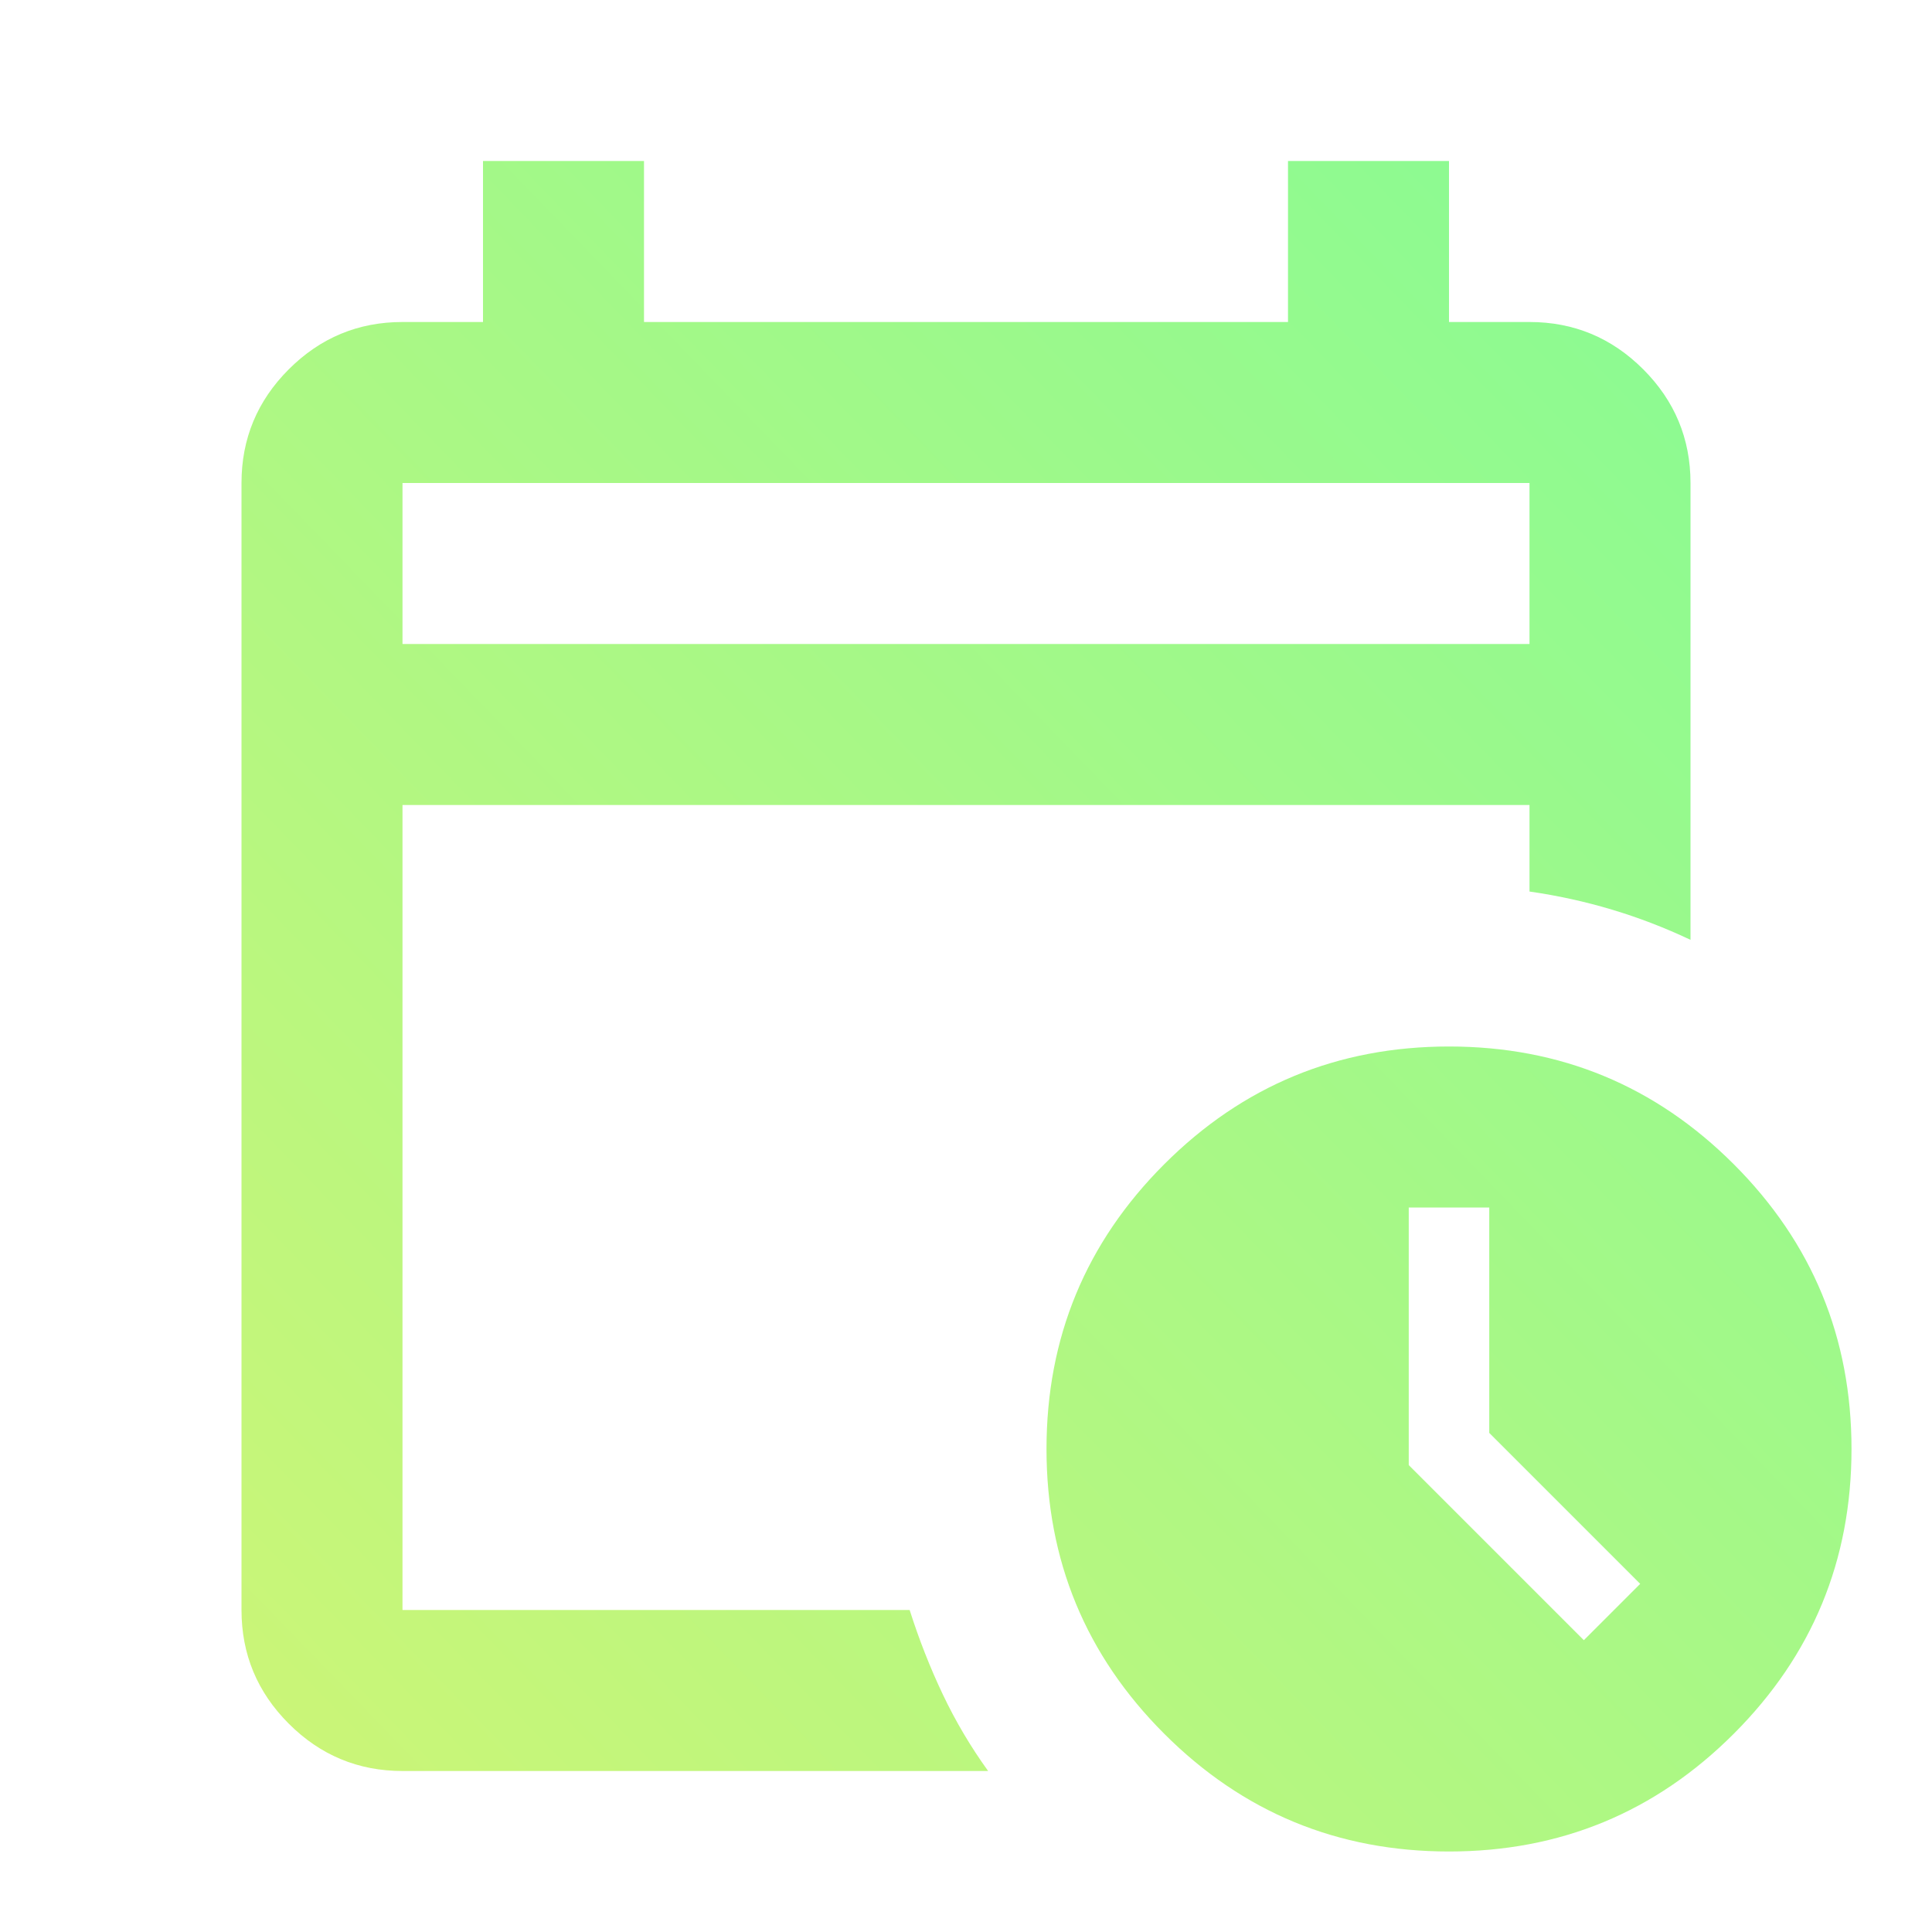
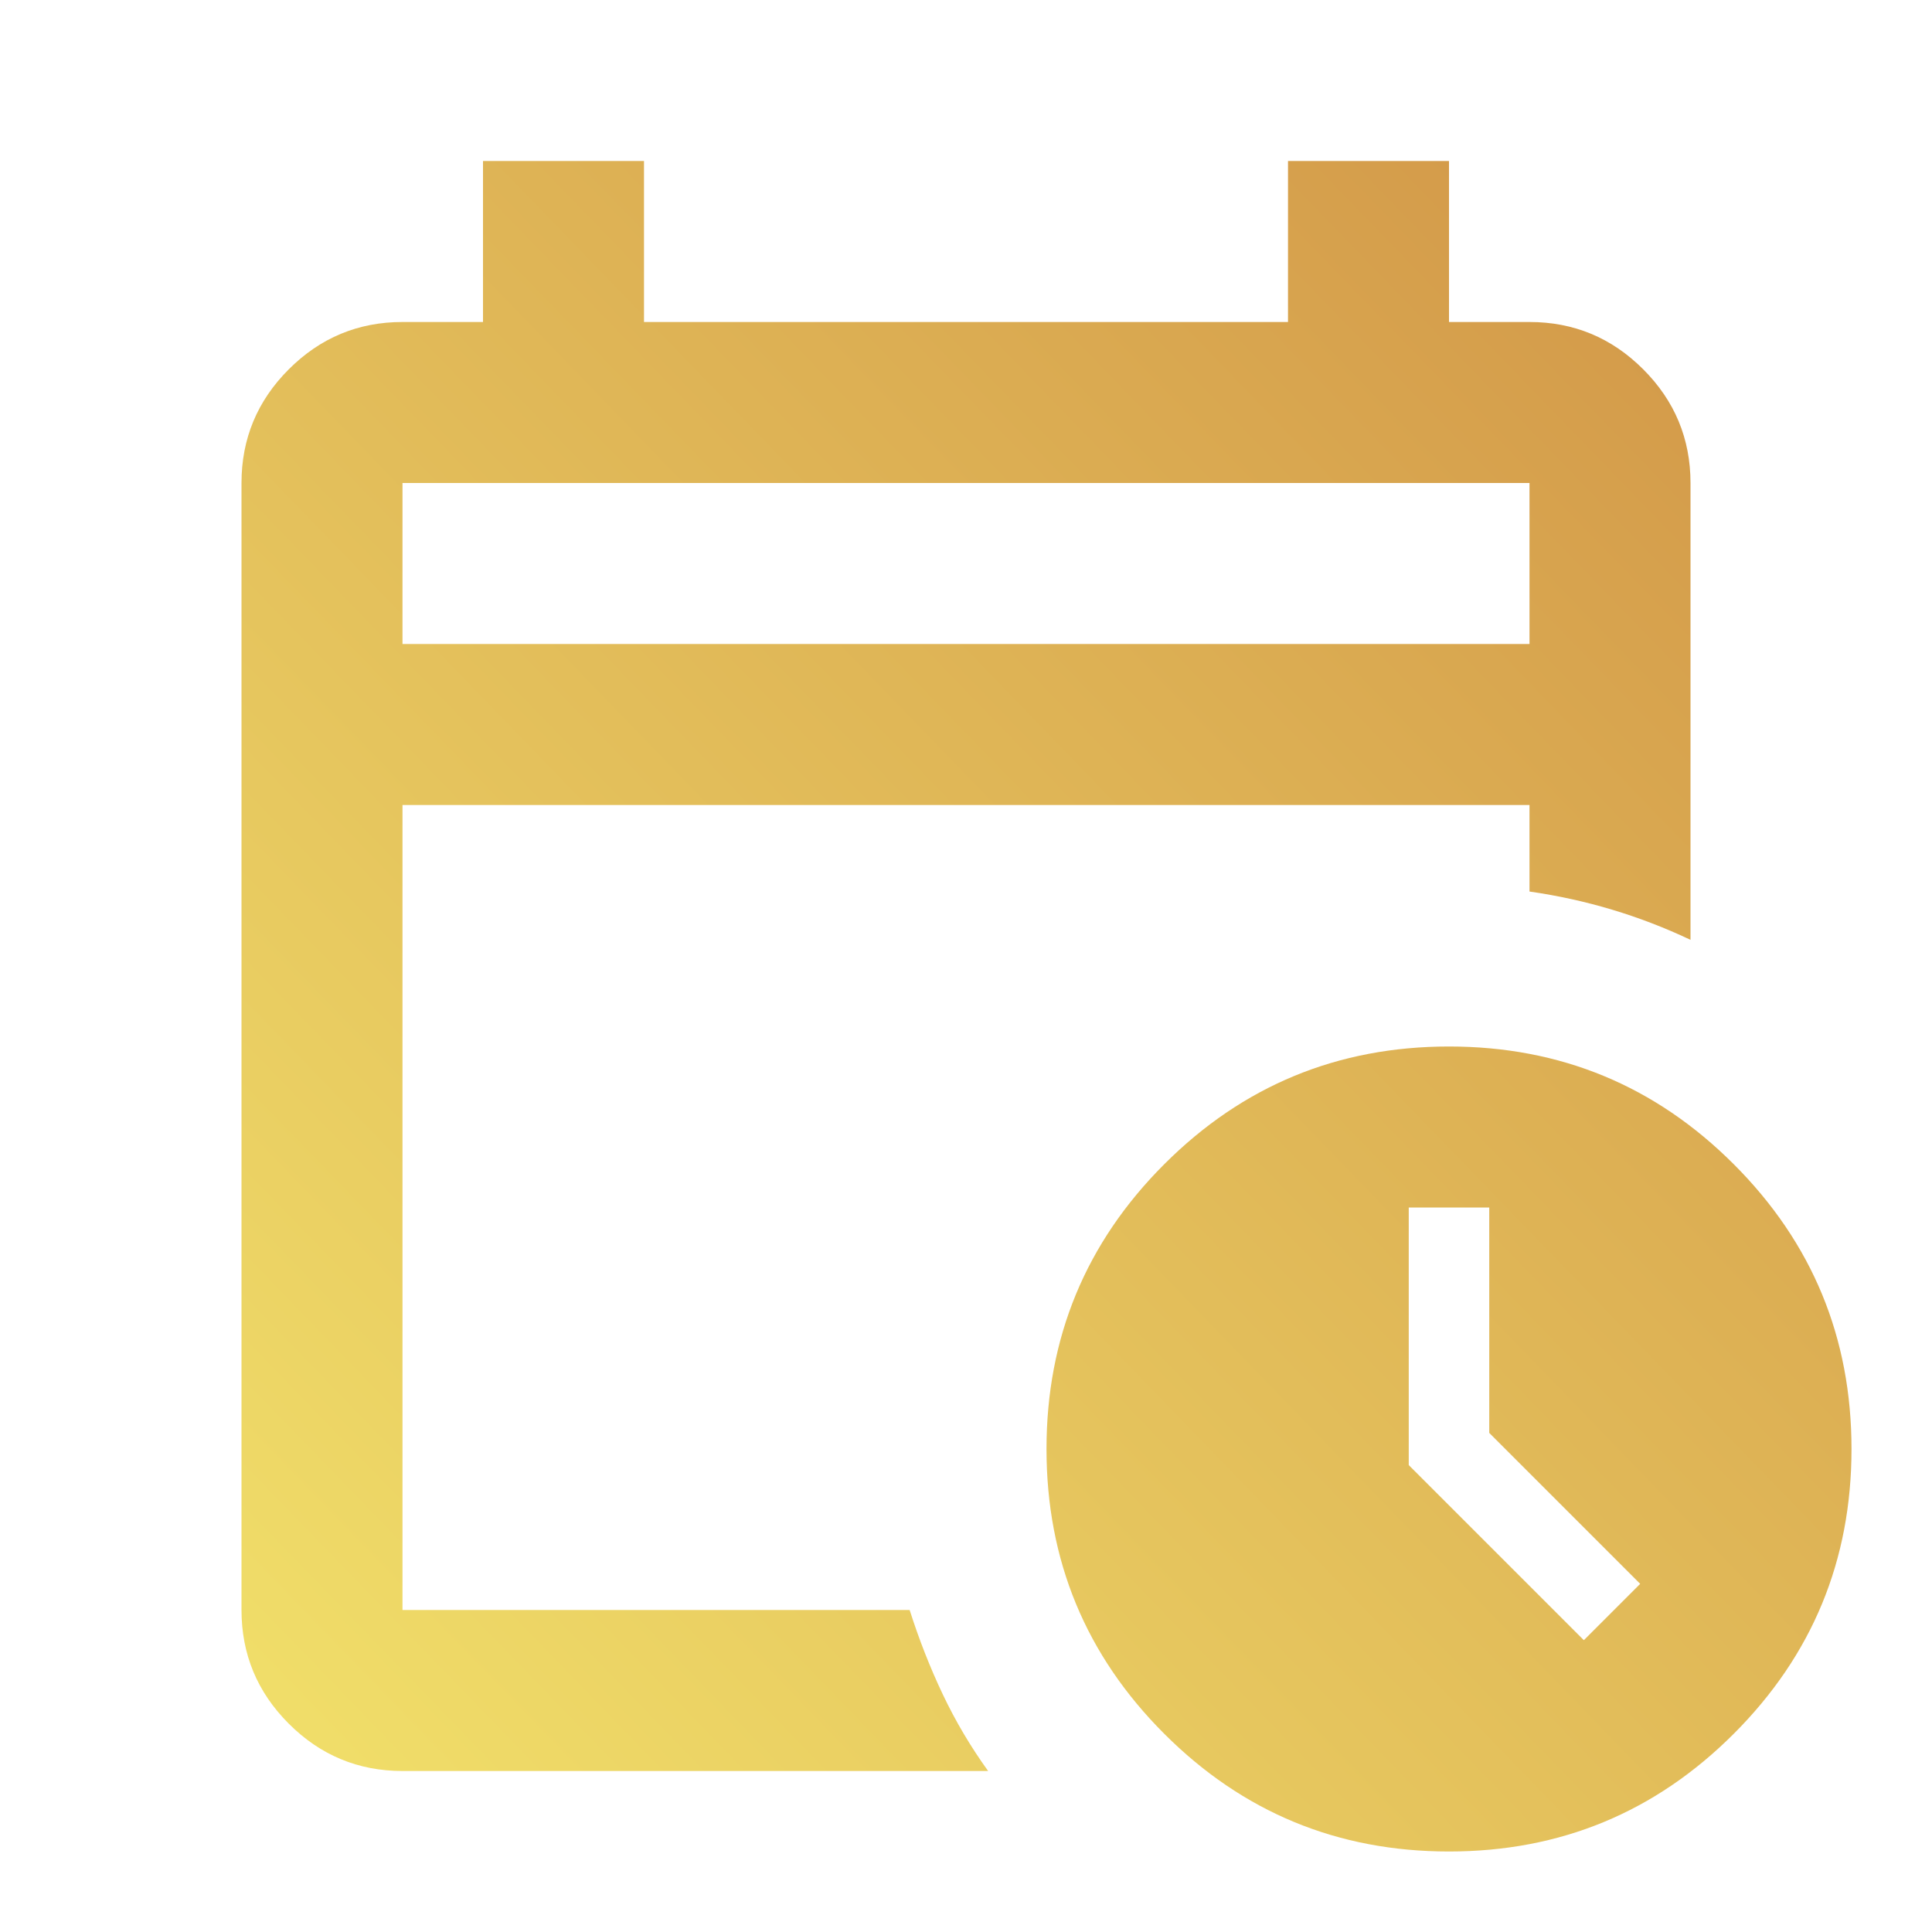
<svg xmlns="http://www.w3.org/2000/svg" height="24" viewBox="0 -960 960 960" width="24">
  <defs>
    <linearGradient id="grad1" x1="0%" y1="100%" x2="100%" y2="0%">
-       <stop offset="0%" style="stop-color:#cef576;stop-opacity:1" />
-       <stop offset="100%" style="stop-color:#84fb95;stop-opacity:1" />
+       <stop offset="0%" style="stop-color:#f2e26b;stop-opacity:1" />
+       <stop offset="100%" style="stop-color:#d09246;stop-opacity:1" />
    </linearGradient>
  </defs>
  <path fill="url(#grad1)" d="M200-640h560v-80H200v80Zm0 0v-80 80Zm0 560q-33 0-56.5-23.5T120-160v-560q0-33 23.5-56.5T200-800h40v-80h80v80h320v-80h80v80h40q33 0 56.5 23.5T840-720v227q-19-9-39-15t-41-9v-43H200v400h252q7 22 16.5 42T491-80H200Zm520 40q-83 0-141.5-58.5T520-240q0-83 58.5-141.5T720-440q83 0 141.5 58.5T920-240q0 83-58.5 141.5T720-40Zm67-105 28-28-75-75v-112h-40v128l87 87Z" />
</svg>
